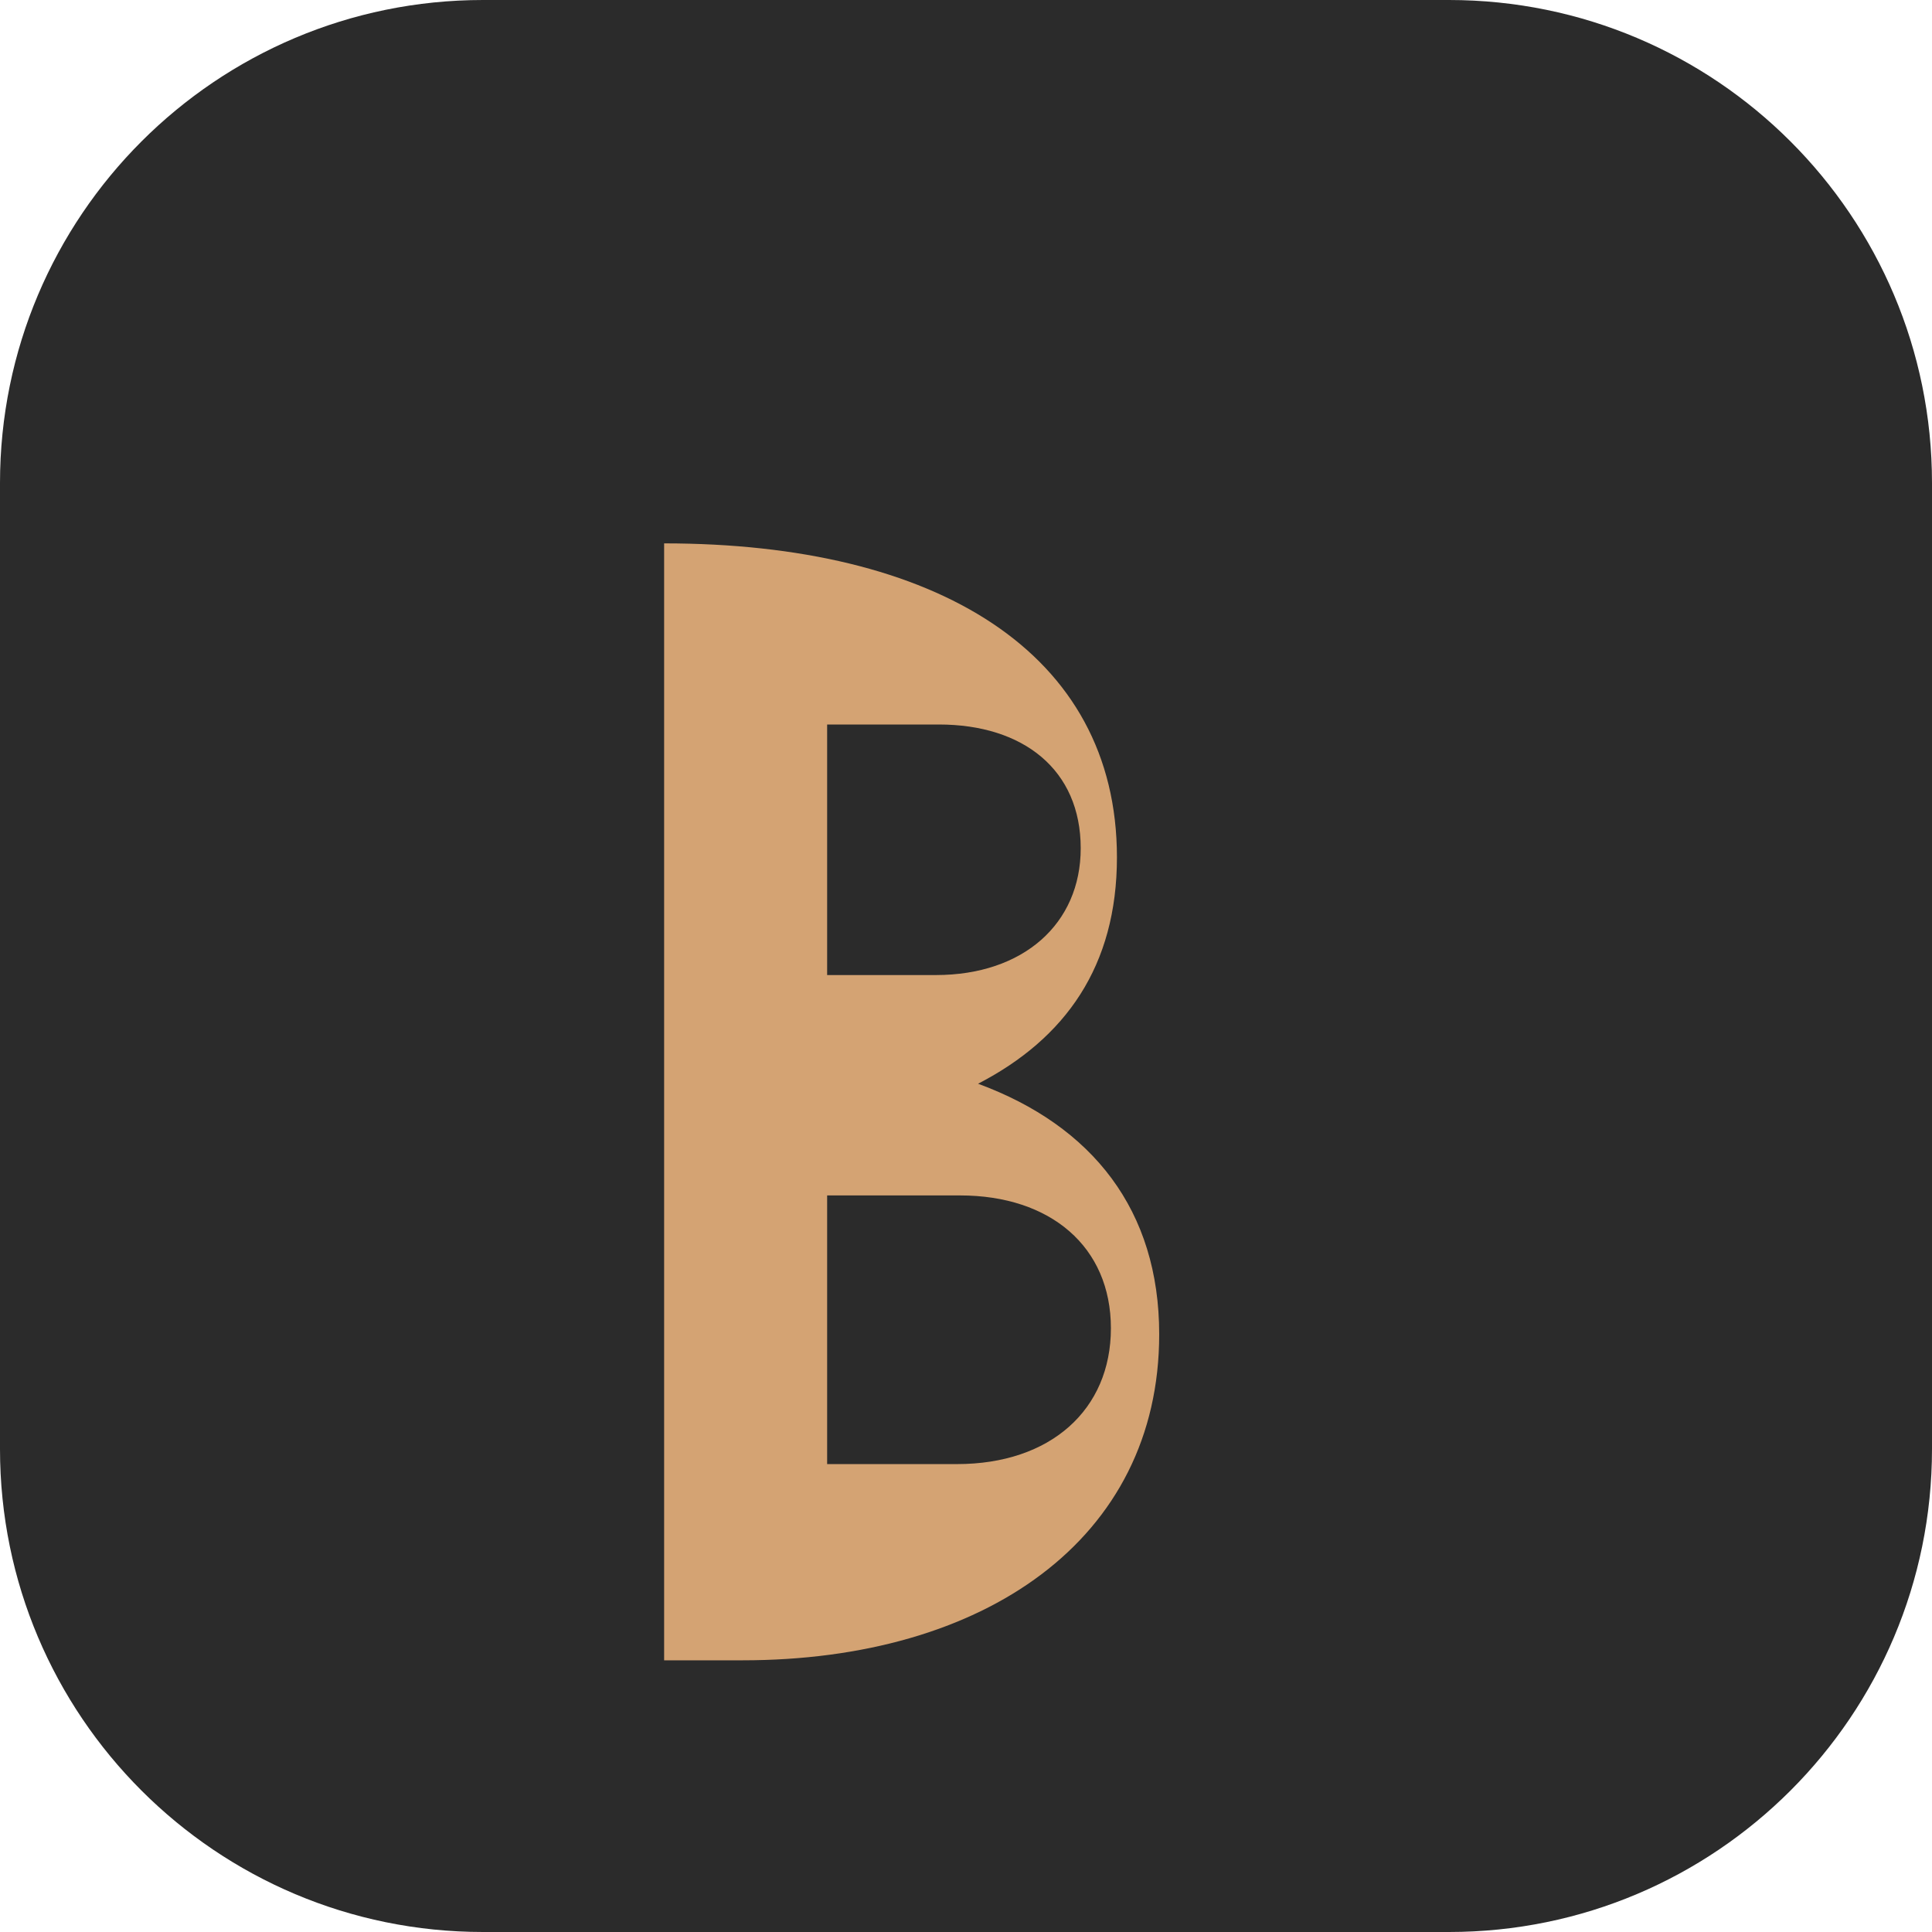
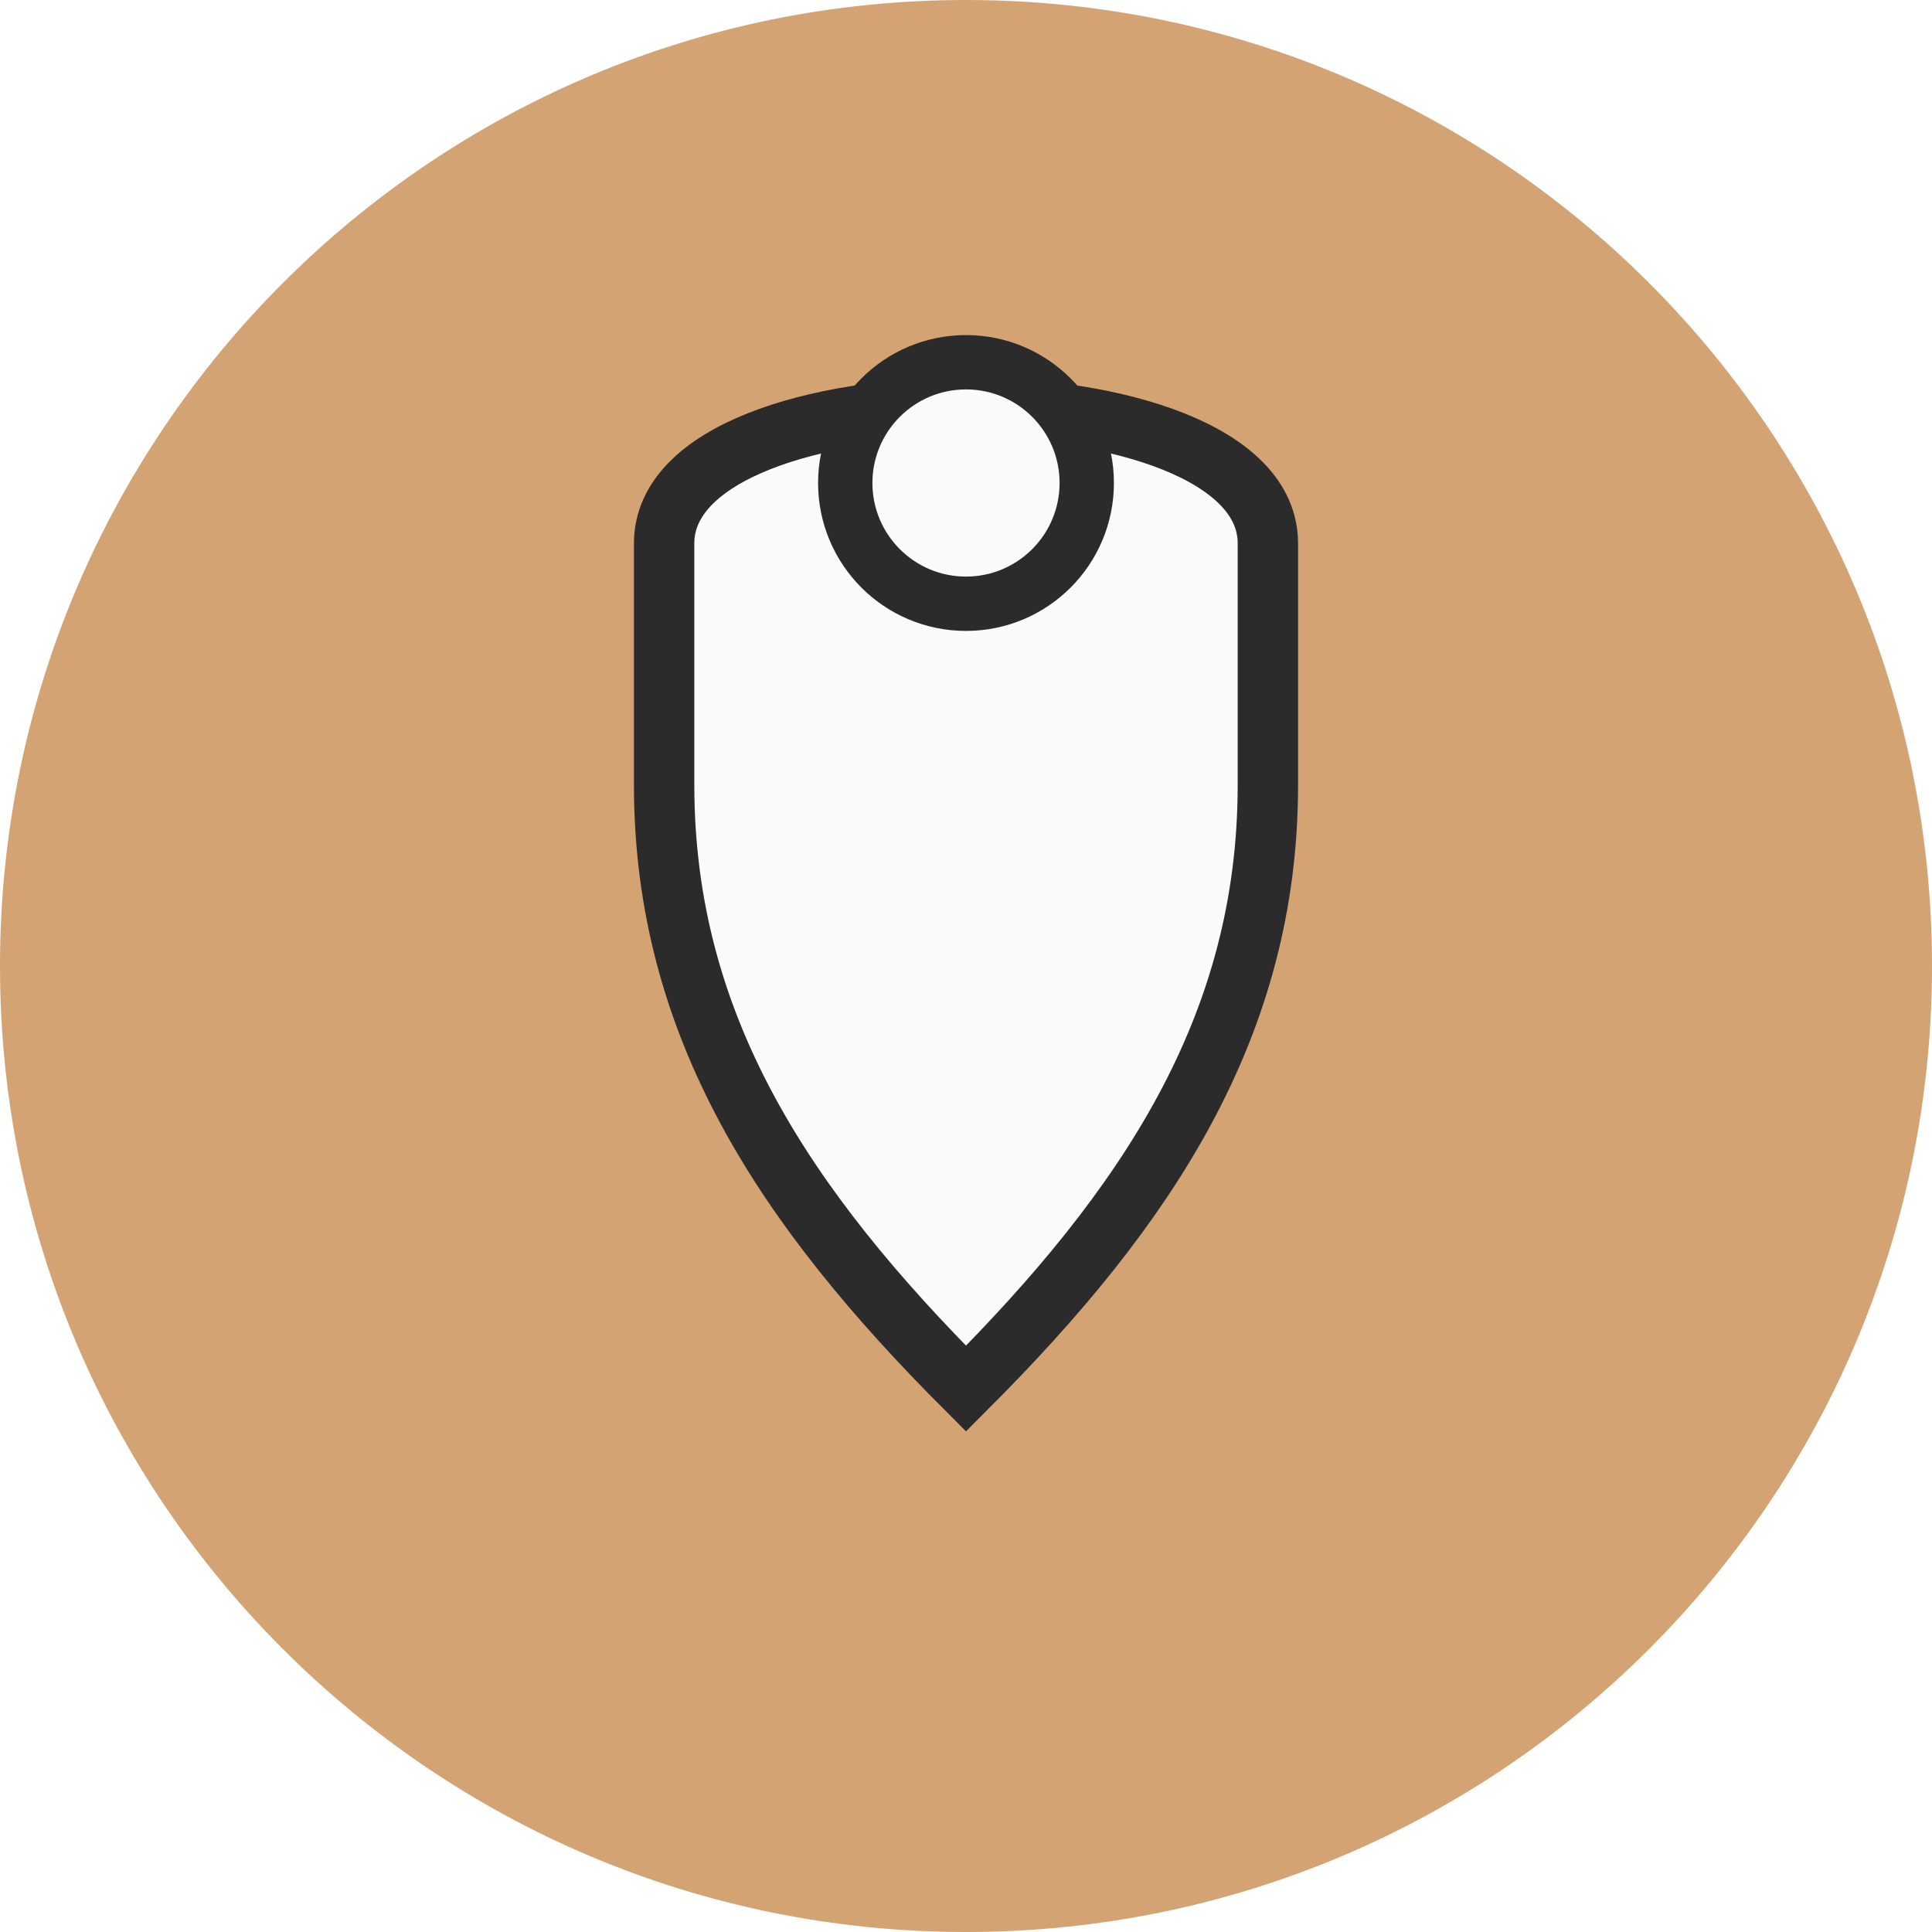
- <svg xmlns="http://www.w3.org/2000/svg" viewBox="0 0 64 64">
-   <rect width="64" height="64" rx="16" fill="#2b2b2b" />
-   <path d="M22 18c9 0 15 3.6 15 10.4 0 3.6-1.7 6-4.6 7.5 3.8 1.4 6 4.2 6 8.3C38.4 51 32.6 55 24.6 55H22V18zm5.4 14.3h3.6c2.9 0 4.8-1.7 4.8-4.2 0-2.6-1.9-4.1-4.7-4.1h-3.7v8.3zm0 16.2h4.3c3.1 0 5.1-1.8 5.1-4.5 0-2.7-2-4.4-5-4.4h-4.4v8.9z" fill="#d4a373" />
+ <svg xmlns="http://www.w3.org/2000/svg" viewBox="0 0 64 64" fill="none">
+   <circle cx="32" cy="32" r="32" fill="#D4A373" />
+   <path d="M22 18 C22 12, 42 12, 42 18 L42 26 C42 34, 38 40, 32 46 C26 40, 22 34, 22 26Z" fill="#FAFAFA" stroke="#2B2B2B" stroke-width="2" />
+   <circle cx="32" cy="16" r="4" fill="#FAFAFA" stroke="#2B2B2B" stroke-width="1.8" />
</svg>
